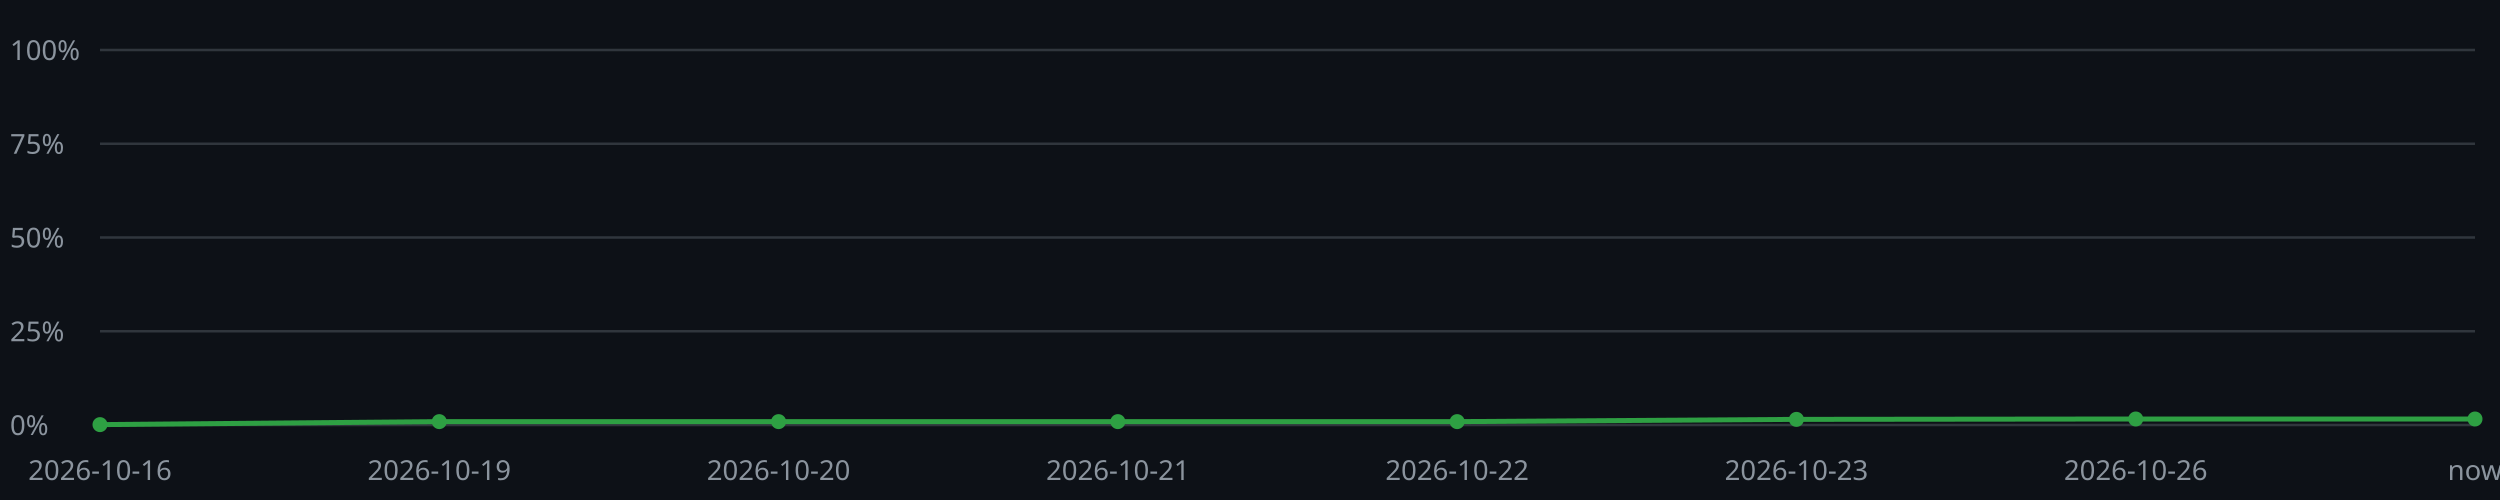
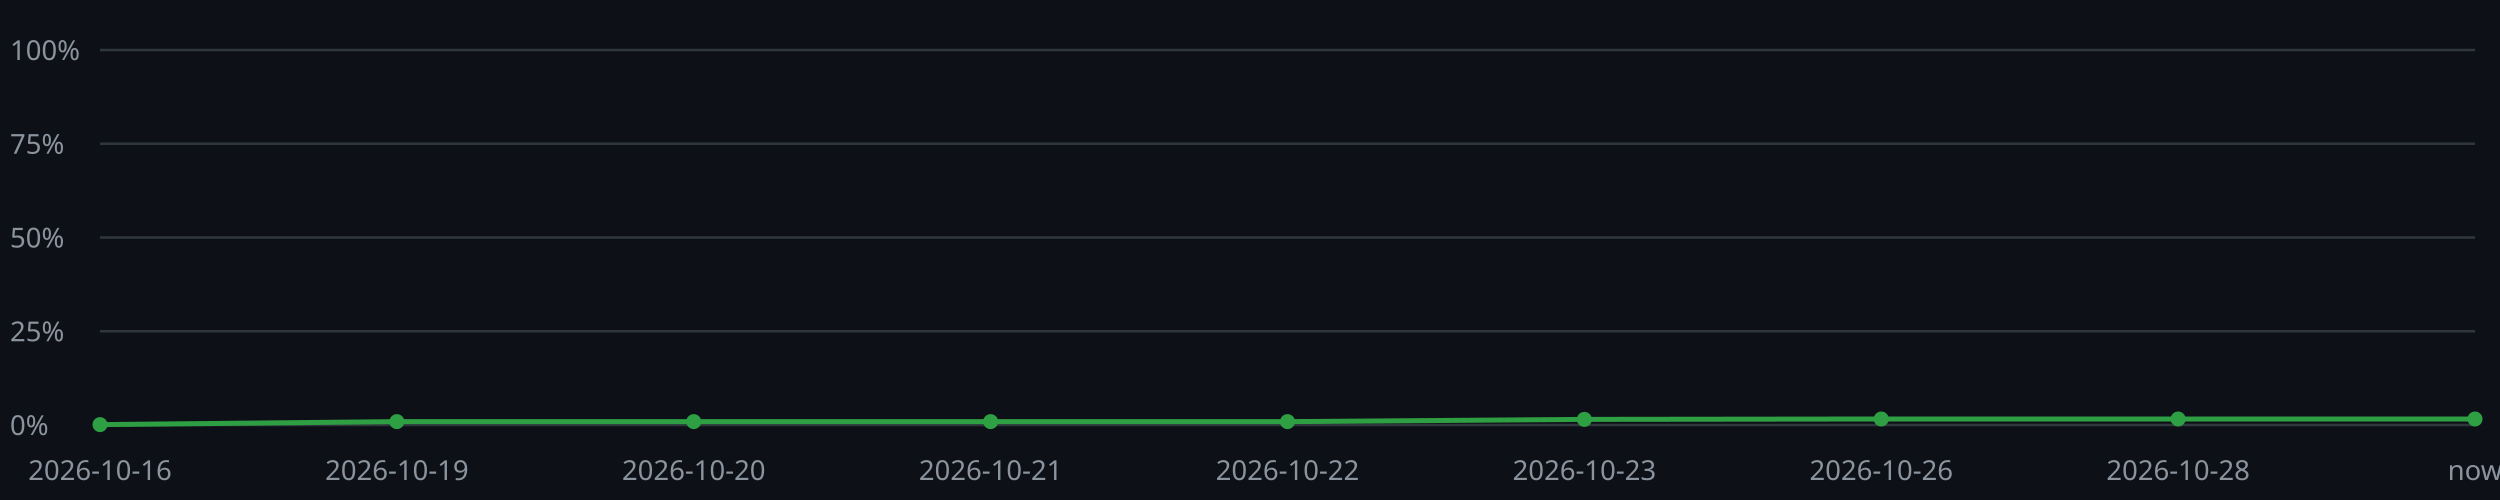
<svg xmlns="http://www.w3.org/2000/svg" viewBox="0 0 1000 200" width="1000" height="200">
  <style>text{font-family:sans-serif;font-size:11px;fill:#8b949e}.l{stroke:#30363d;stroke-width:1}.p{fill:none;stroke:#2ea043;stroke-width:2}.m{fill:#2ea043}</style>
  <rect x="0" y="0" width="1000" height="200" fill="#0d1117" />
  <line class="l" x1="40" y1="170.00" x2="990" y2="170.00" />
  <text x="4" y="174.00">0%</text>
  <line class="l" x1="40" y1="132.50" x2="990" y2="132.50" />
  <text x="4" y="136.50">25%</text>
  <line class="l" x1="40" y1="95.00" x2="990" y2="95.00" />
  <text x="4" y="99.00">50%</text>
  <line class="l" x1="40" y1="57.50" x2="990" y2="57.50" />
  <text x="4" y="61.50">75%</text>
  <line class="l" x1="40" y1="20.00" x2="990" y2="20.00" />
  <text x="4" y="24.00">100%</text>
-   <polyline class="p" points="40.00,169.85 175.71,168.65 311.43,168.65 447.14,168.65 582.86,168.65 718.57,167.75 854.29,167.60 990.00,167.60" />
+   <polyline class="p" points="40.00,169.85 158.75,168.65 277.50,168.65 396.25,168.65 515.00,168.65 633.75,167.75 752.50,167.60 871.25,167.60 990.00,167.60" />
  <circle class="m" cx="40.00" cy="169.85" r="3" />
  <text x="40.00" y="192" text-anchor="middle">2026-10-16</text>
-   <circle class="m" cx="175.71" cy="168.65" r="3" />
-   <text x="175.71" y="192" text-anchor="middle">2026-10-19</text>
-   <circle class="m" cx="311.43" cy="168.65" r="3" />
-   <text x="311.43" y="192" text-anchor="middle">2026-10-20</text>
-   <circle class="m" cx="447.14" cy="168.65" r="3" />
-   <text x="447.14" y="192" text-anchor="middle">2026-10-21</text>
-   <circle class="m" cx="582.86" cy="168.65" r="3" />
-   <text x="582.86" y="192" text-anchor="middle">2026-10-22</text>
-   <circle class="m" cx="718.57" cy="167.75" r="3" />
-   <text x="718.57" y="192" text-anchor="middle">2026-10-23</text>
-   <circle class="m" cx="854.29" cy="167.60" r="3" />
-   <text x="854.29" y="192" text-anchor="middle">2026-10-26</text>
+   <circle class="m" cx="158.75" cy="168.65" r="3" />
+   <text x="158.75" y="192" text-anchor="middle">2026-10-19</text>
+   <circle class="m" cx="277.50" cy="168.65" r="3" />
+   <text x="277.50" y="192" text-anchor="middle">2026-10-20</text>
+   <circle class="m" cx="396.25" cy="168.65" r="3" />
+   <text x="396.25" y="192" text-anchor="middle">2026-10-21</text>
+   <circle class="m" cx="515.00" cy="168.65" r="3" />
+   <text x="515.00" y="192" text-anchor="middle">2026-10-22</text>
+   <circle class="m" cx="633.75" cy="167.75" r="3" />
+   <text x="633.75" y="192" text-anchor="middle">2026-10-23</text>
+   <circle class="m" cx="752.50" cy="167.60" r="3" />
+   <text x="752.50" y="192" text-anchor="middle">2026-10-26</text>
+   <circle class="m" cx="871.25" cy="167.60" r="3" />
+   <text x="871.25" y="192" text-anchor="middle">2026-10-28</text>
  <circle class="m" cx="990.00" cy="167.60" r="3" />
  <text x="990.00" y="192" text-anchor="middle">now</text>
</svg>
